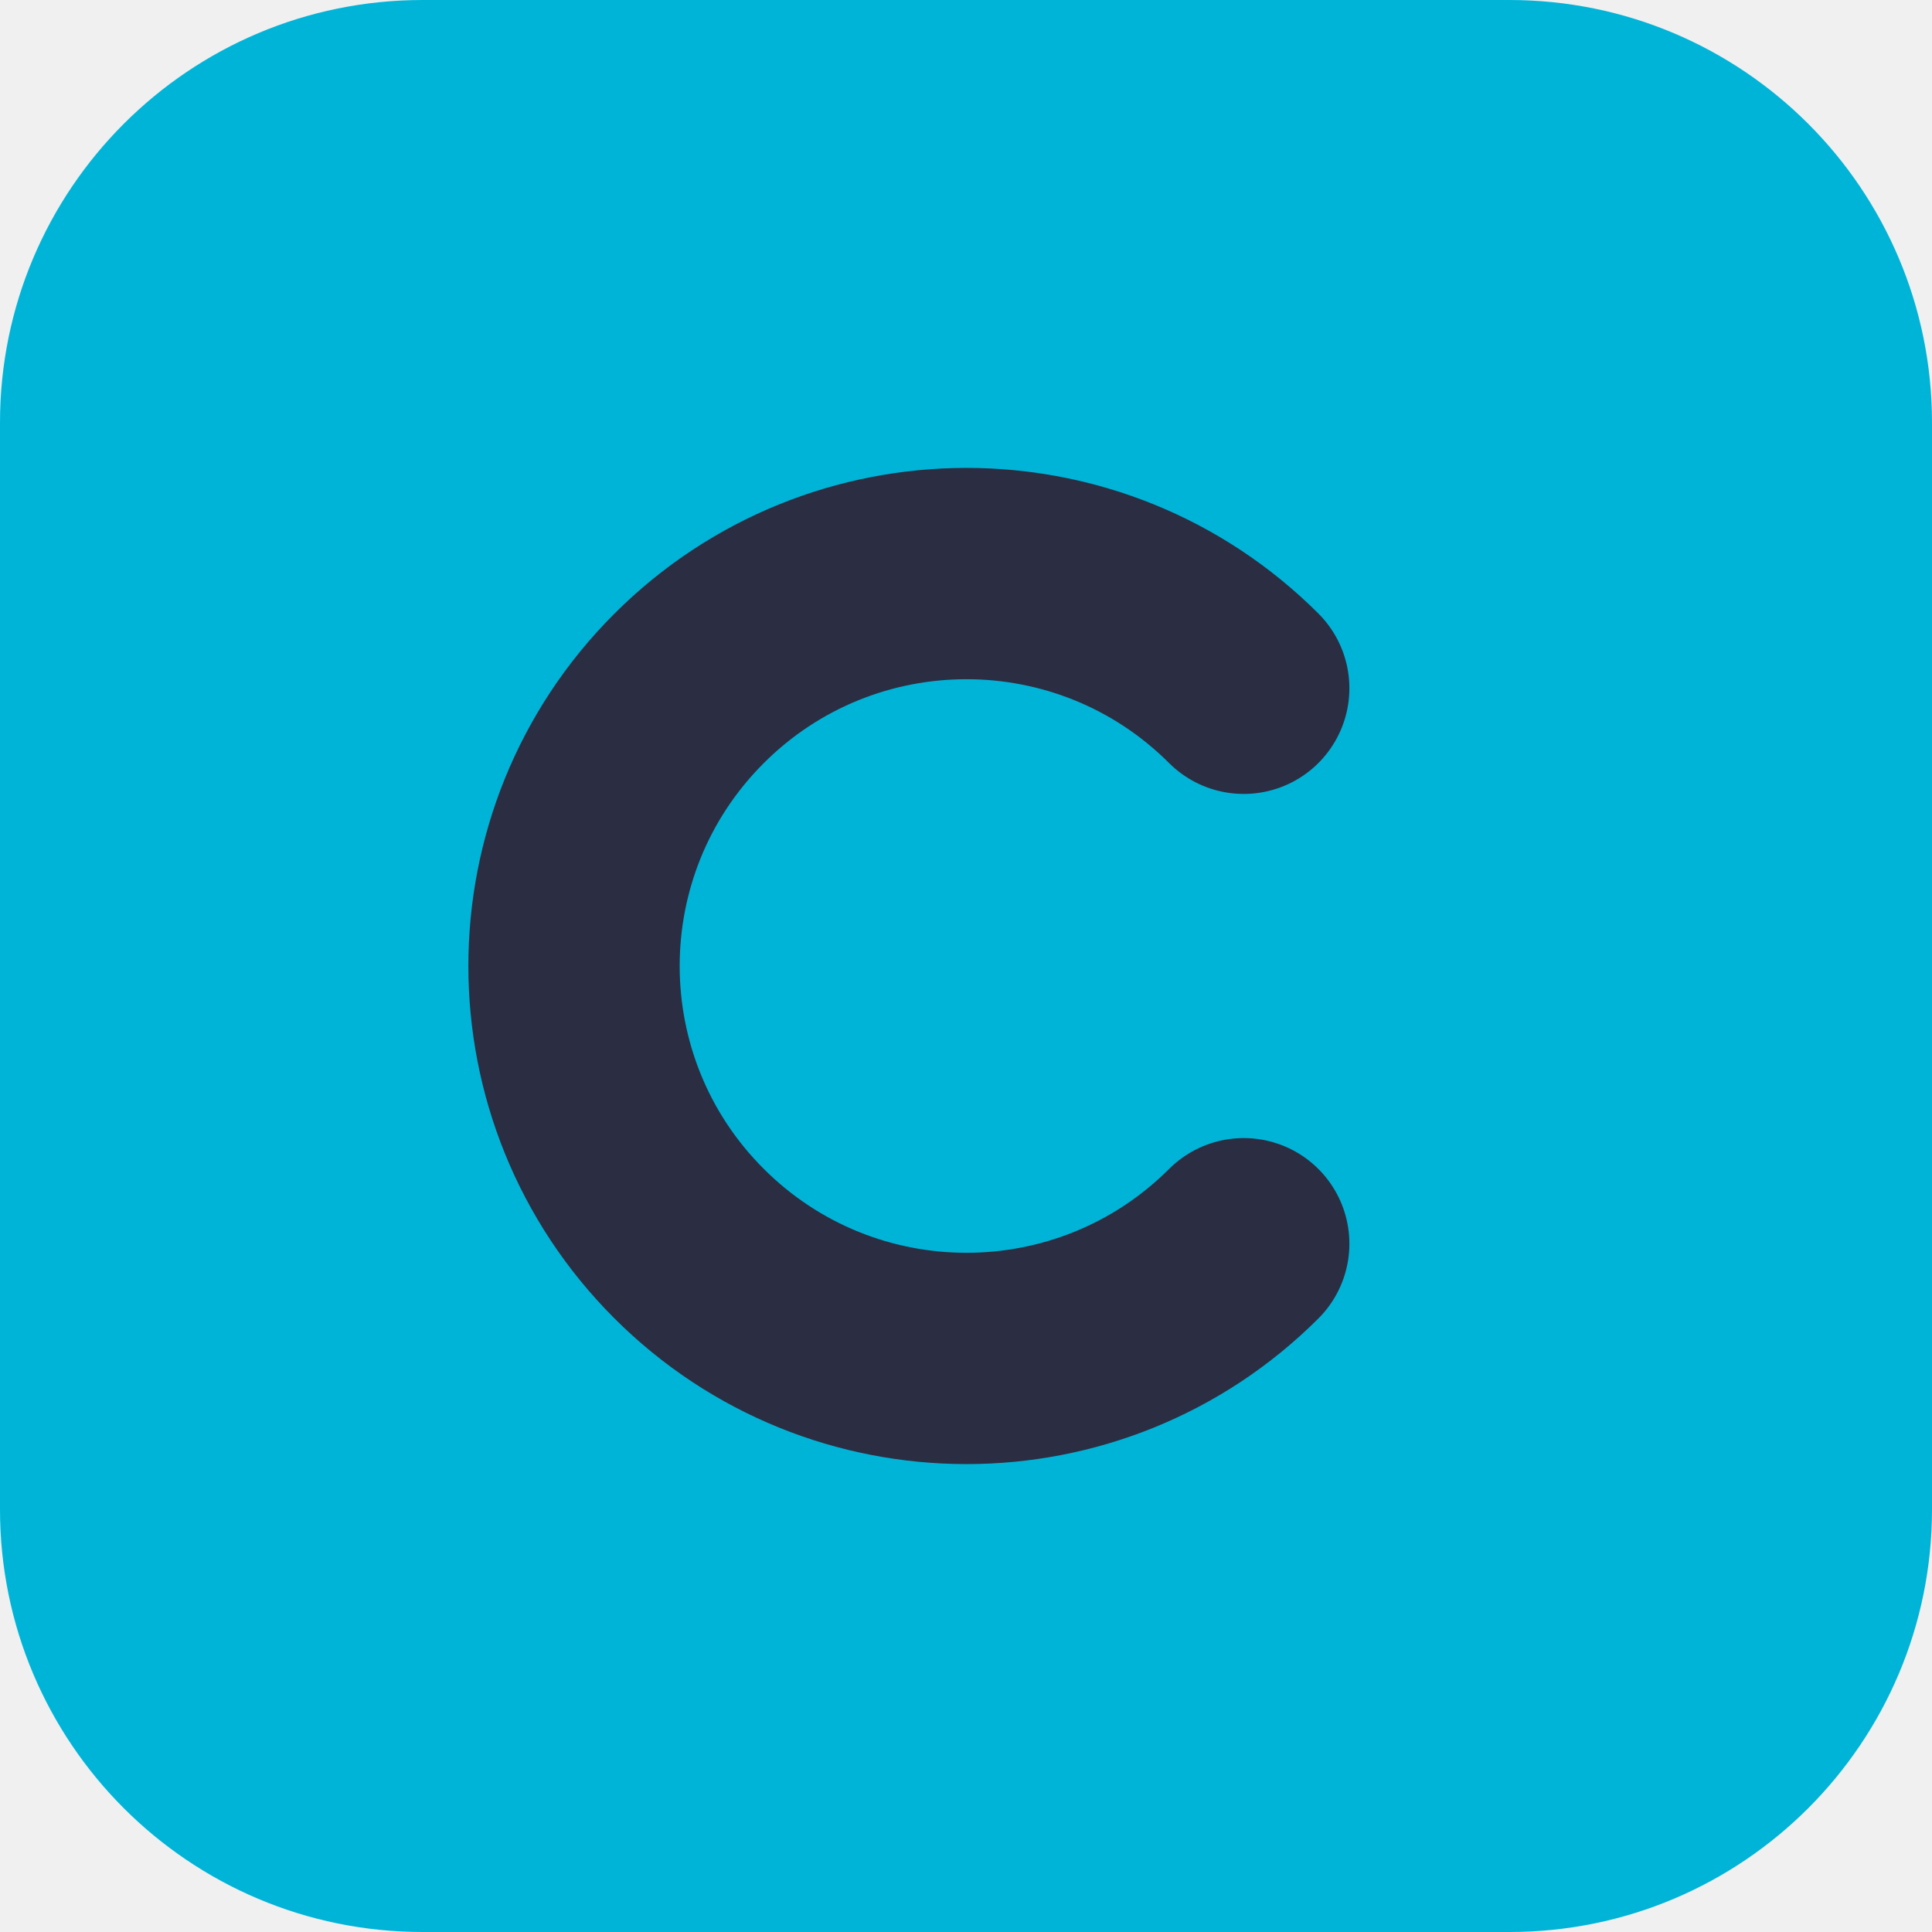
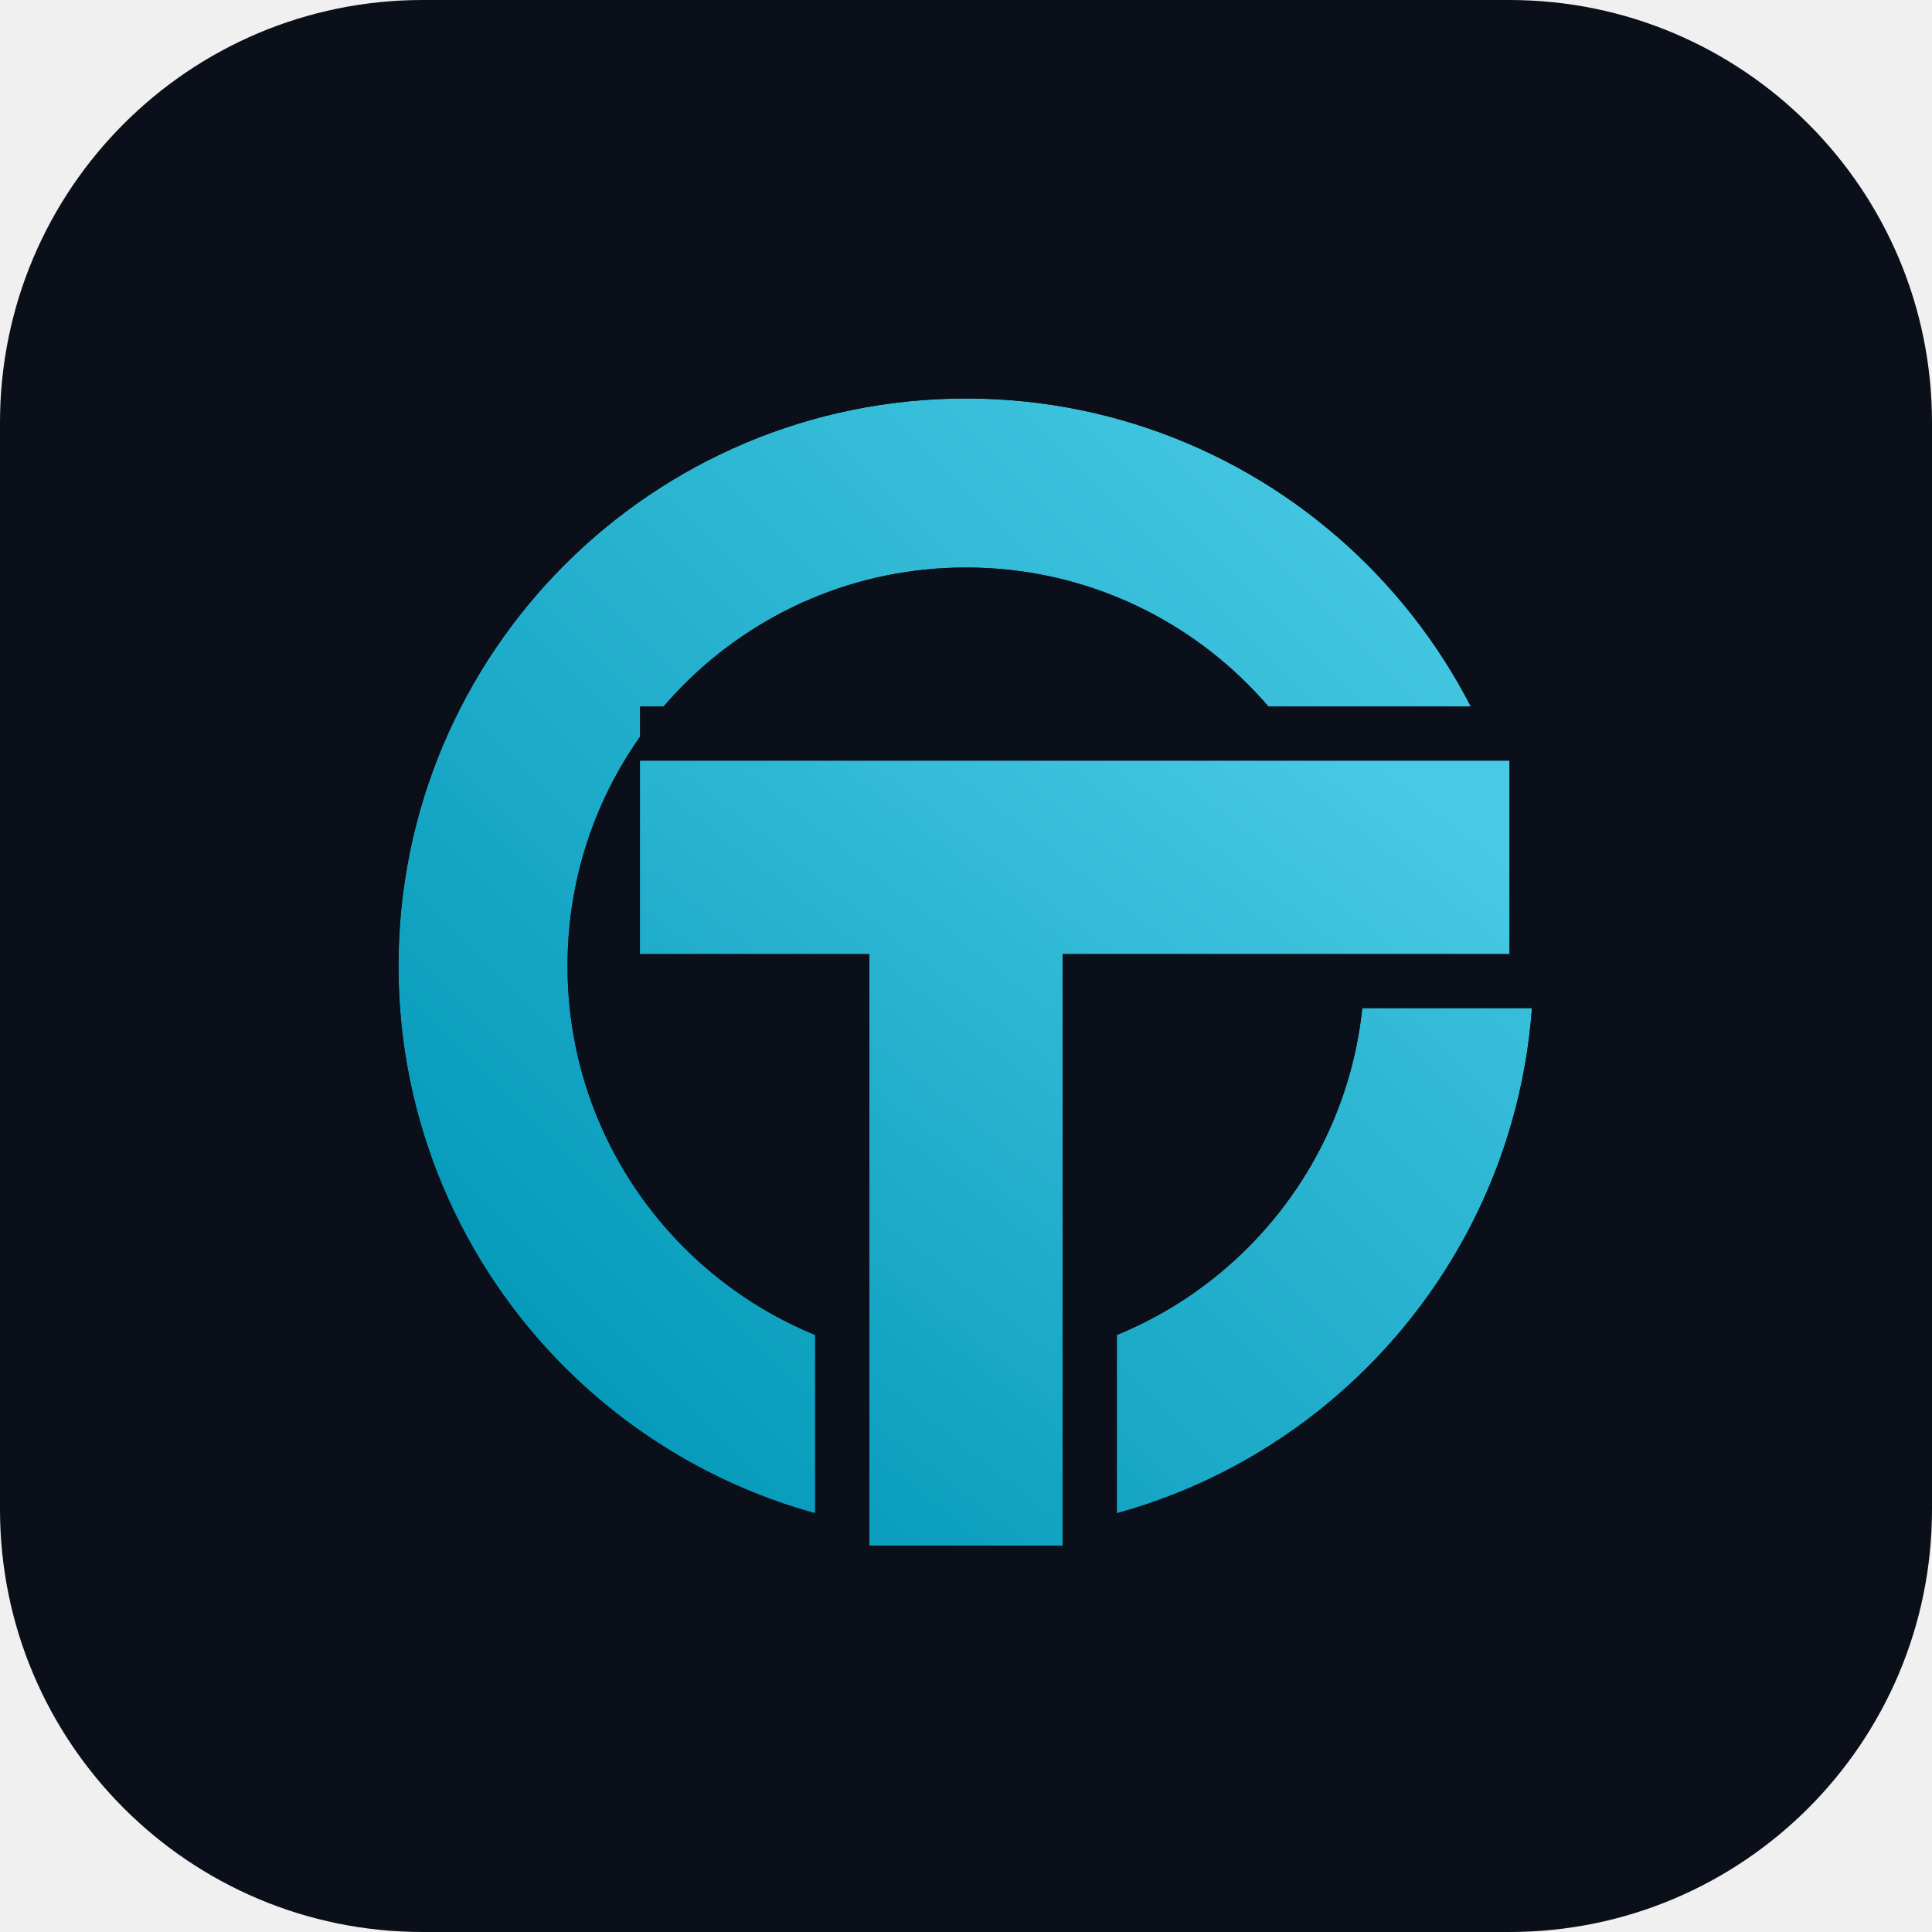
<svg xmlns="http://www.w3.org/2000/svg" viewBox="0 0 64 64">
-   <rect width="64" height="64" rx="14" fill="#00B4D8" />
-   <path d="M41.2 22.8A13 13 0 1 0 41.2 41.2" fill="none" stroke="#2B2D42" stroke-width="7" stroke-linecap="round" />
+   <defs>
+     <linearGradient id="g" x1="0" y1="1" x2="1" y2="0">
+       <stop offset="0%" stop-color="#0096b7" />
+       <stop offset="100%" stop-color="#48cae4" />
+     </linearGradient>
+     <mask id="m">
+       <rect width="64" height="64" fill="#000" />
+       <circle cx="32" cy="32" r="16" fill="none" stroke="#fff" stroke-width="5.6" />
+       <path d="M21.2 28.4H52.8M32 28.4V54.4" fill="none" stroke="#000" stroke-width="10" />
+     </mask>
+   </defs>
+   <rect width="64" height="64" rx="14" fill="#0b0f19" />
+   <circle cx="32" cy="32" r="16" fill="none" stroke="url(#g)" stroke-width="5.6" mask="url(#m)" />
+   <path d="M21.2 28.4H50M32 28.4V51.2" fill="none" stroke="url(#g)" stroke-width="6.4" />
</svg>
